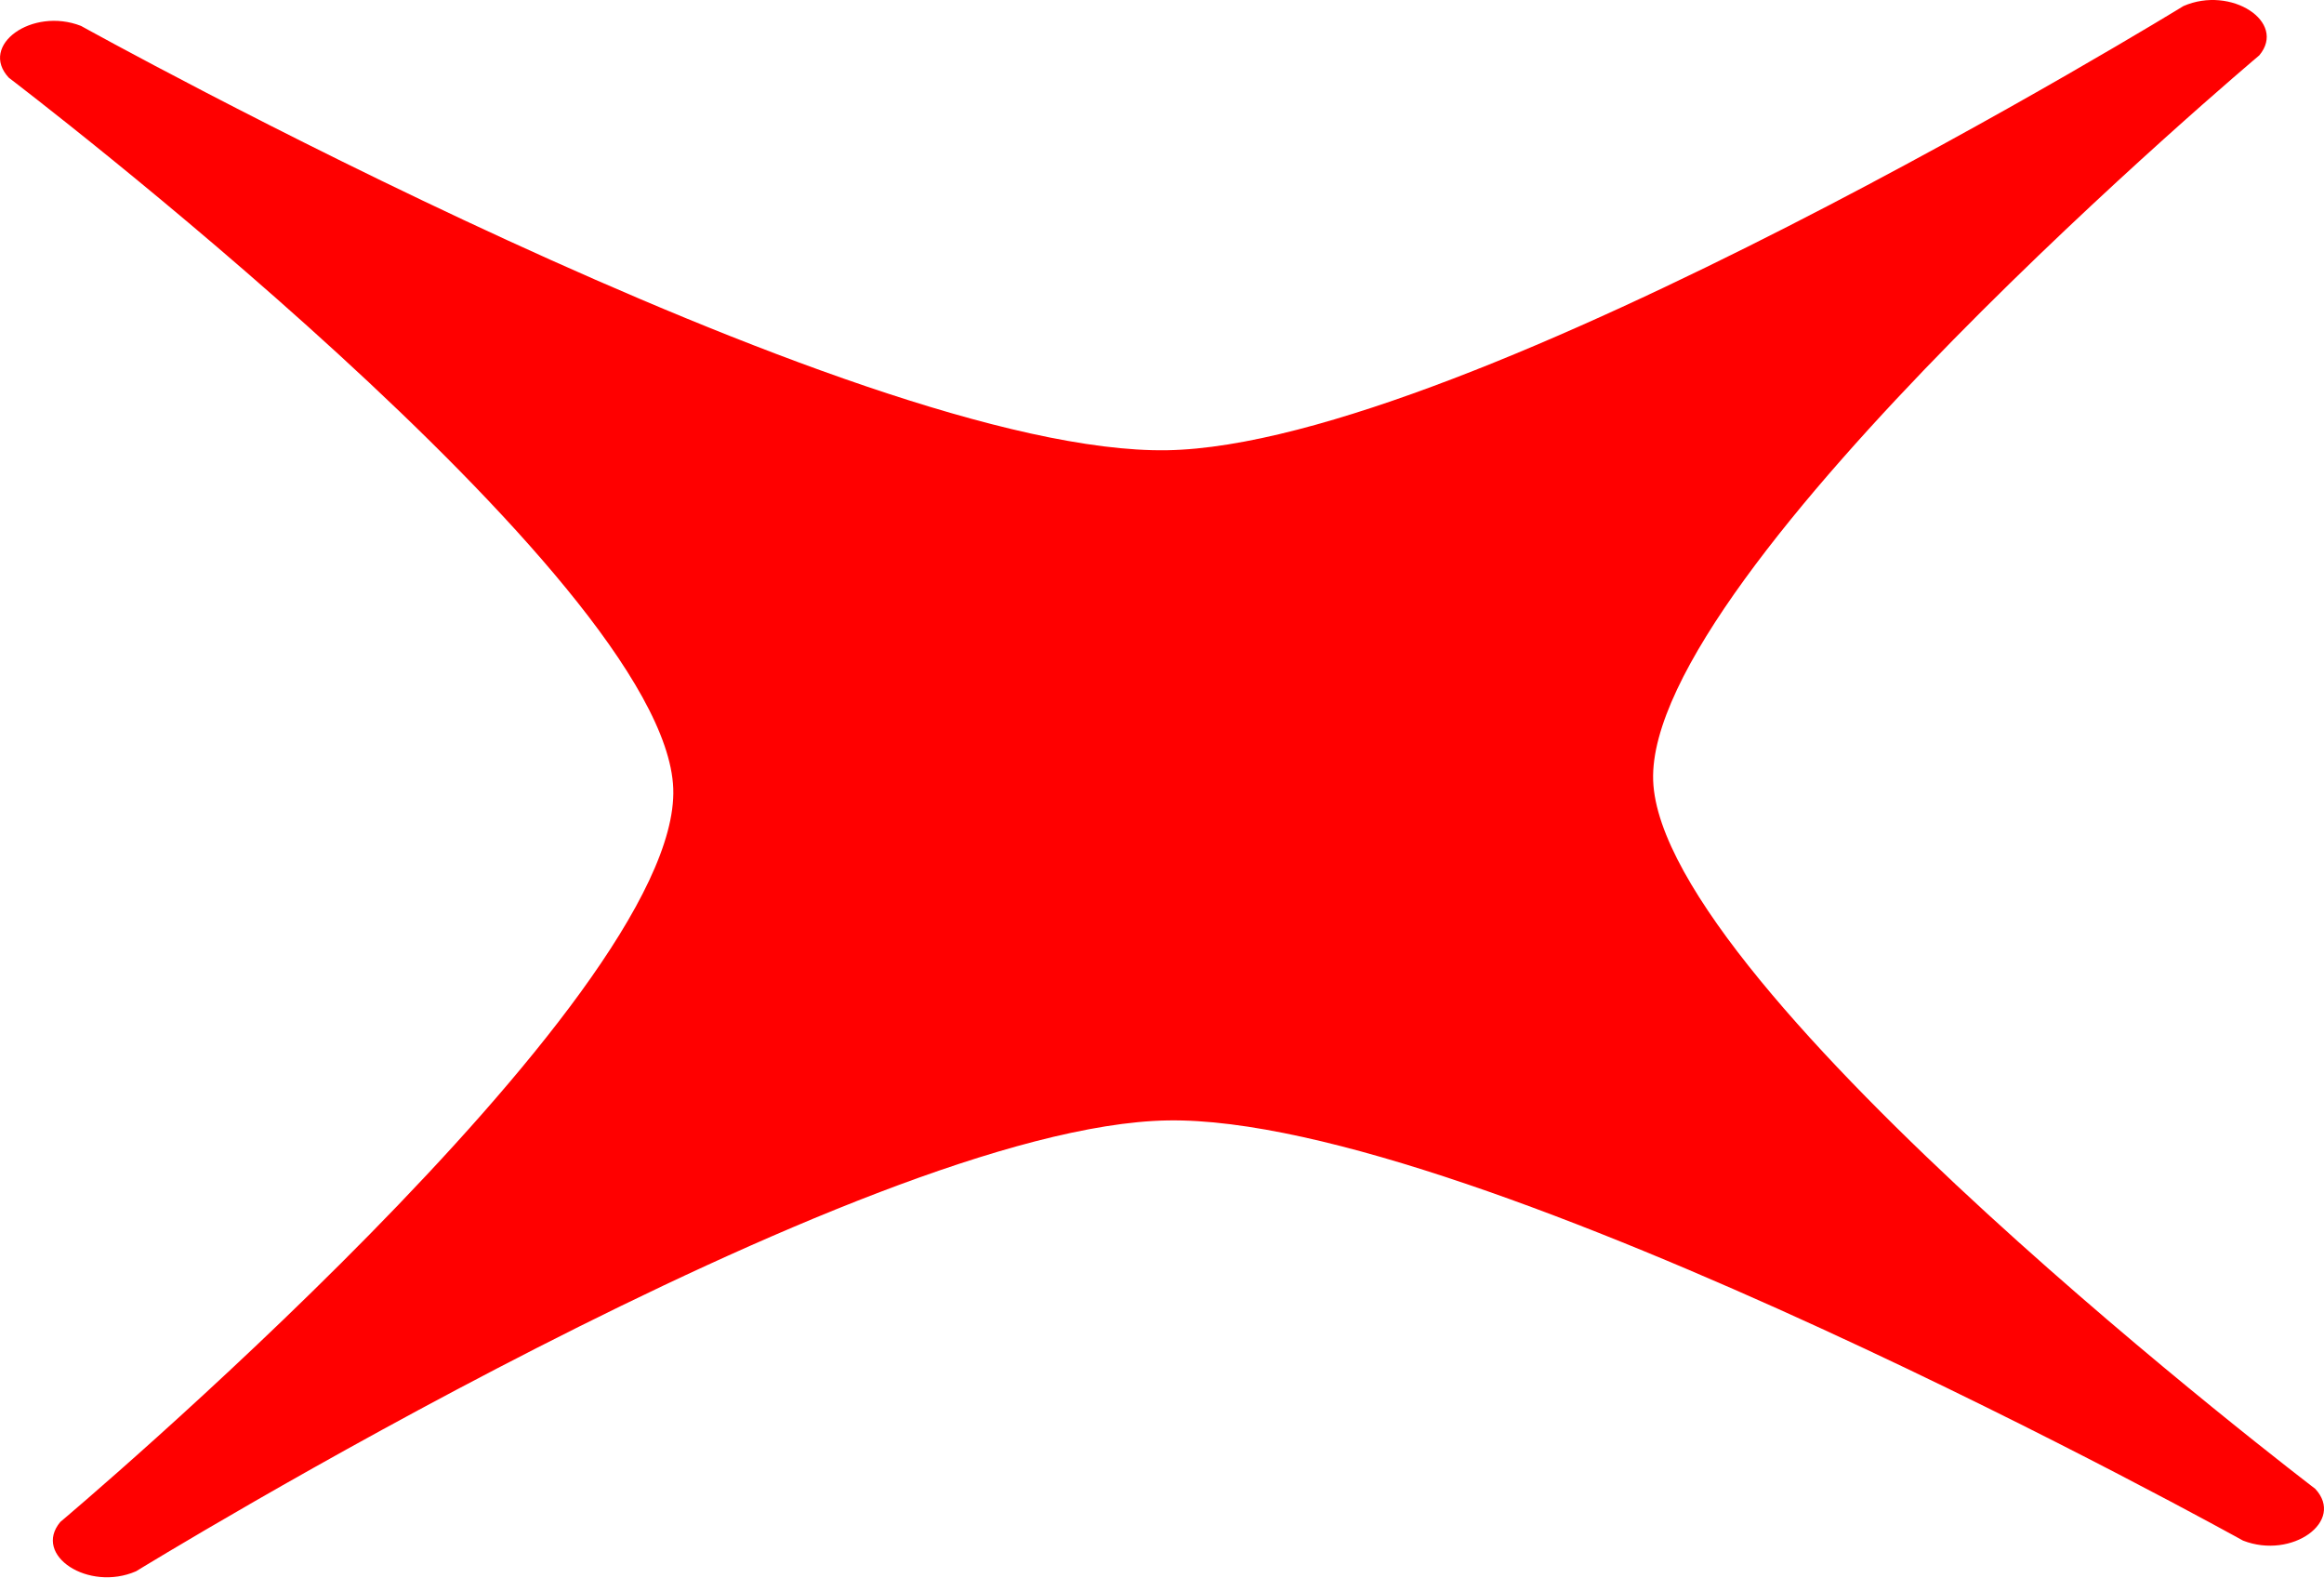
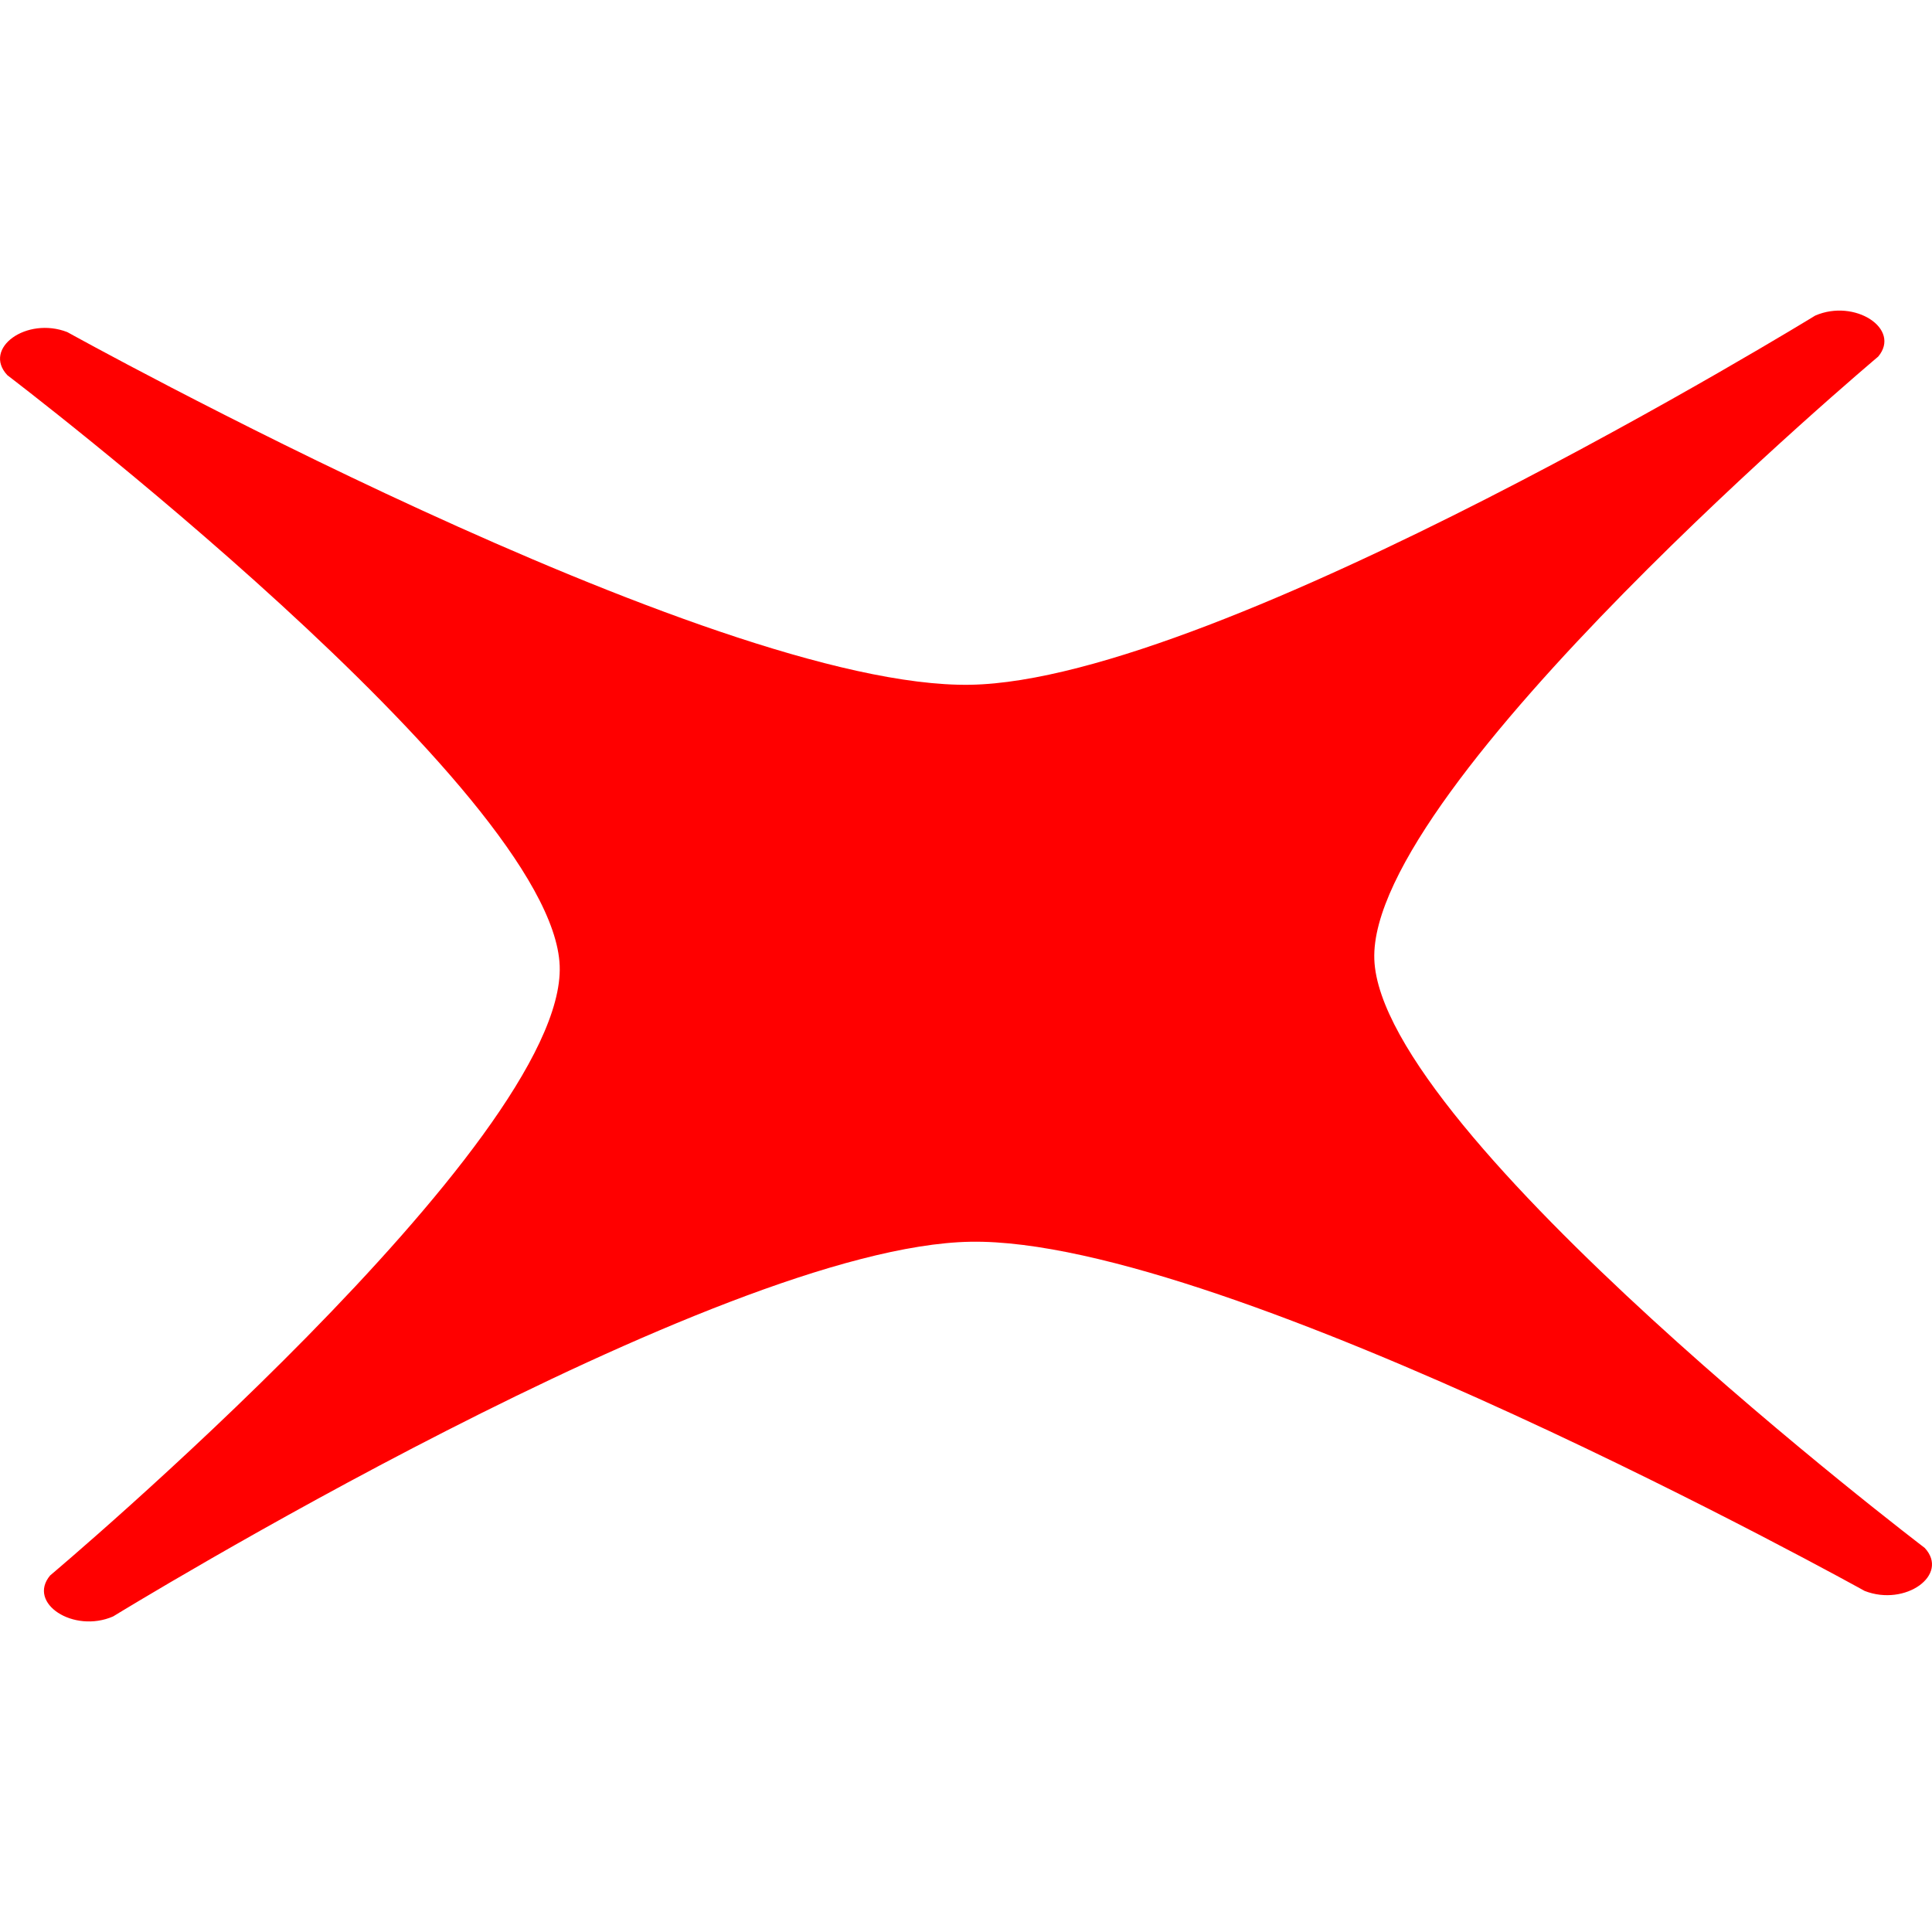
- <svg xmlns="http://www.w3.org/2000/svg" viewBox="0 0 384.3 260.74">
+ <svg xmlns="http://www.w3.org/2000/svg" viewBox="0 0 384.3 260.74" width="0.7em" height="0.7em">
  <defs>
    <style>.cls-1{fill:red;}</style>
  </defs>
  <g id="Layer_2" data-name="Layer 2">
    <g id="Layer_1-2" data-name="Layer 1">
      <path class="cls-1" d="M370.91,254.68s-126.65-70.32-177.84-69.46c-50.59.86-170.57,74.53-170.57,74.53-7.85,3.42-17.15-2.63-12.53-8.15,0,0,102.63-86.36,101.36-121.26S1.46,12.85,1.46,12.85c-5-5.36,3.85-11.72,11.93-8.57,0,0,127.9,71,179.6,70.15C242.84,73.59,361.06,1,361.06,1c7.86-3.43,17.16,2.63,12.54,8.15,0,0-101.48,85.38-100.23,119.9,1.26,34.72,109.47,117.06,109.47,117.06C387.85,251.47,379,257.84,370.91,254.68Z" />
    </g>
  </g>
</svg>
